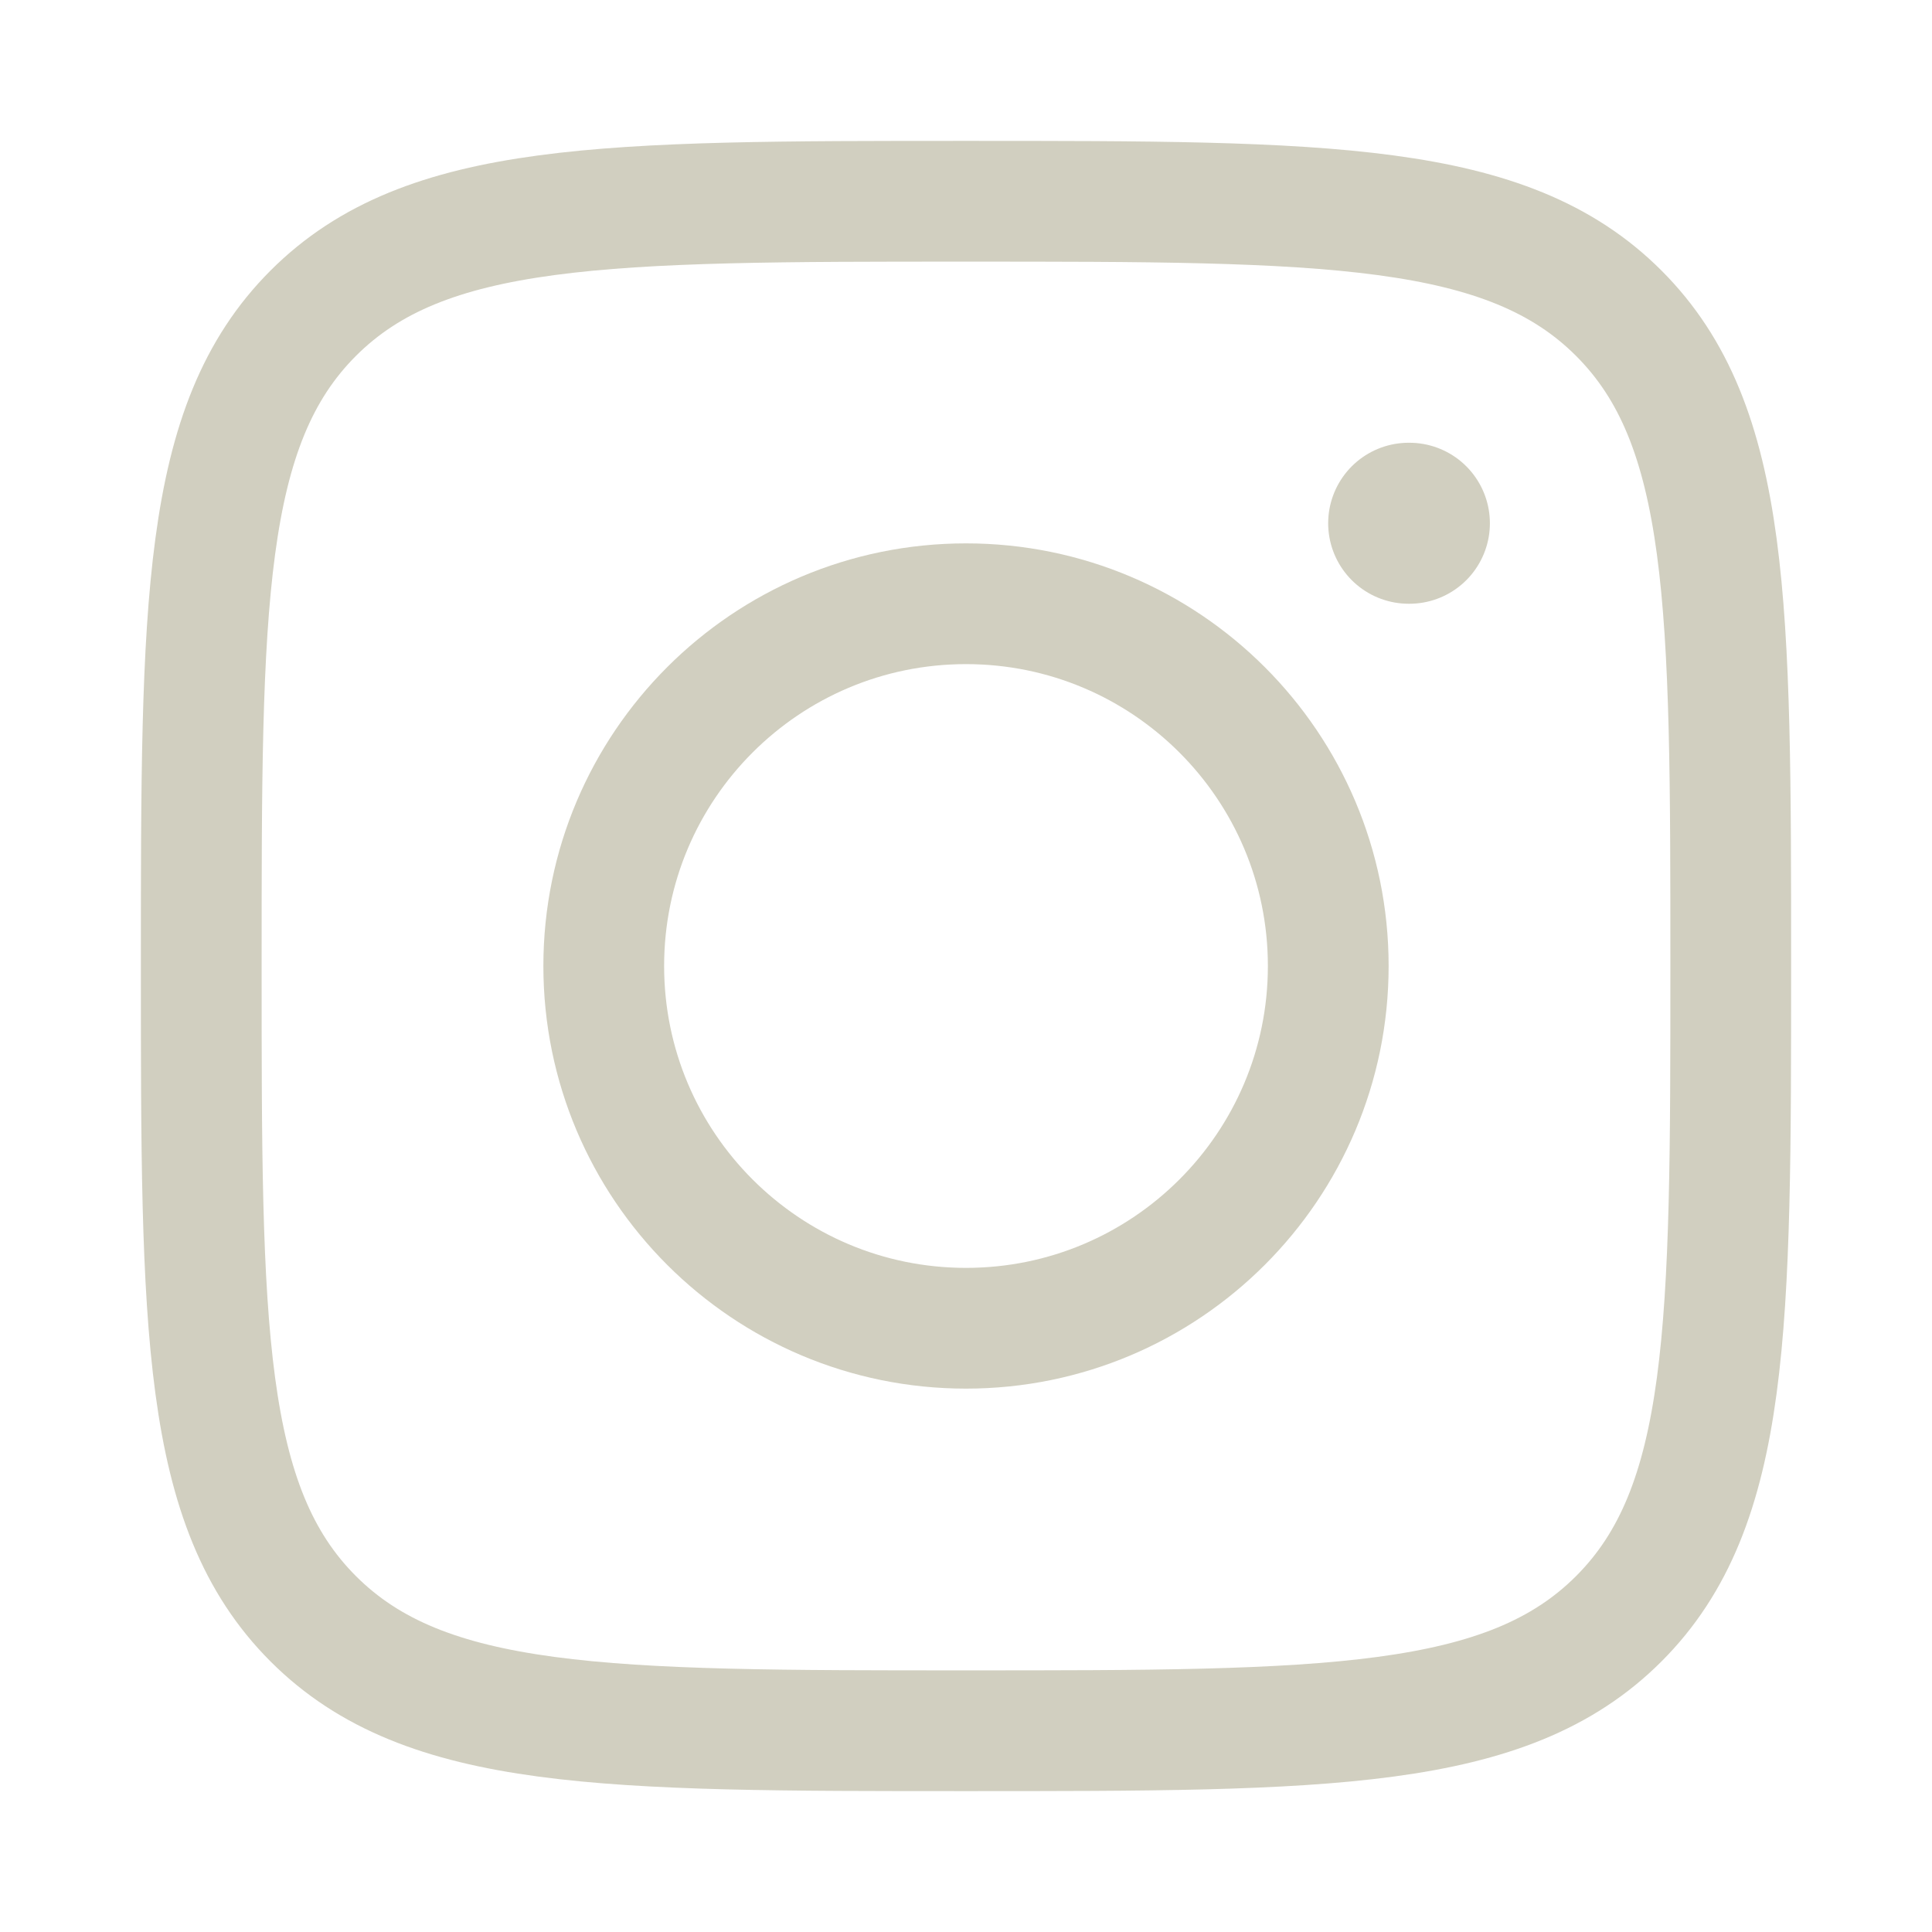
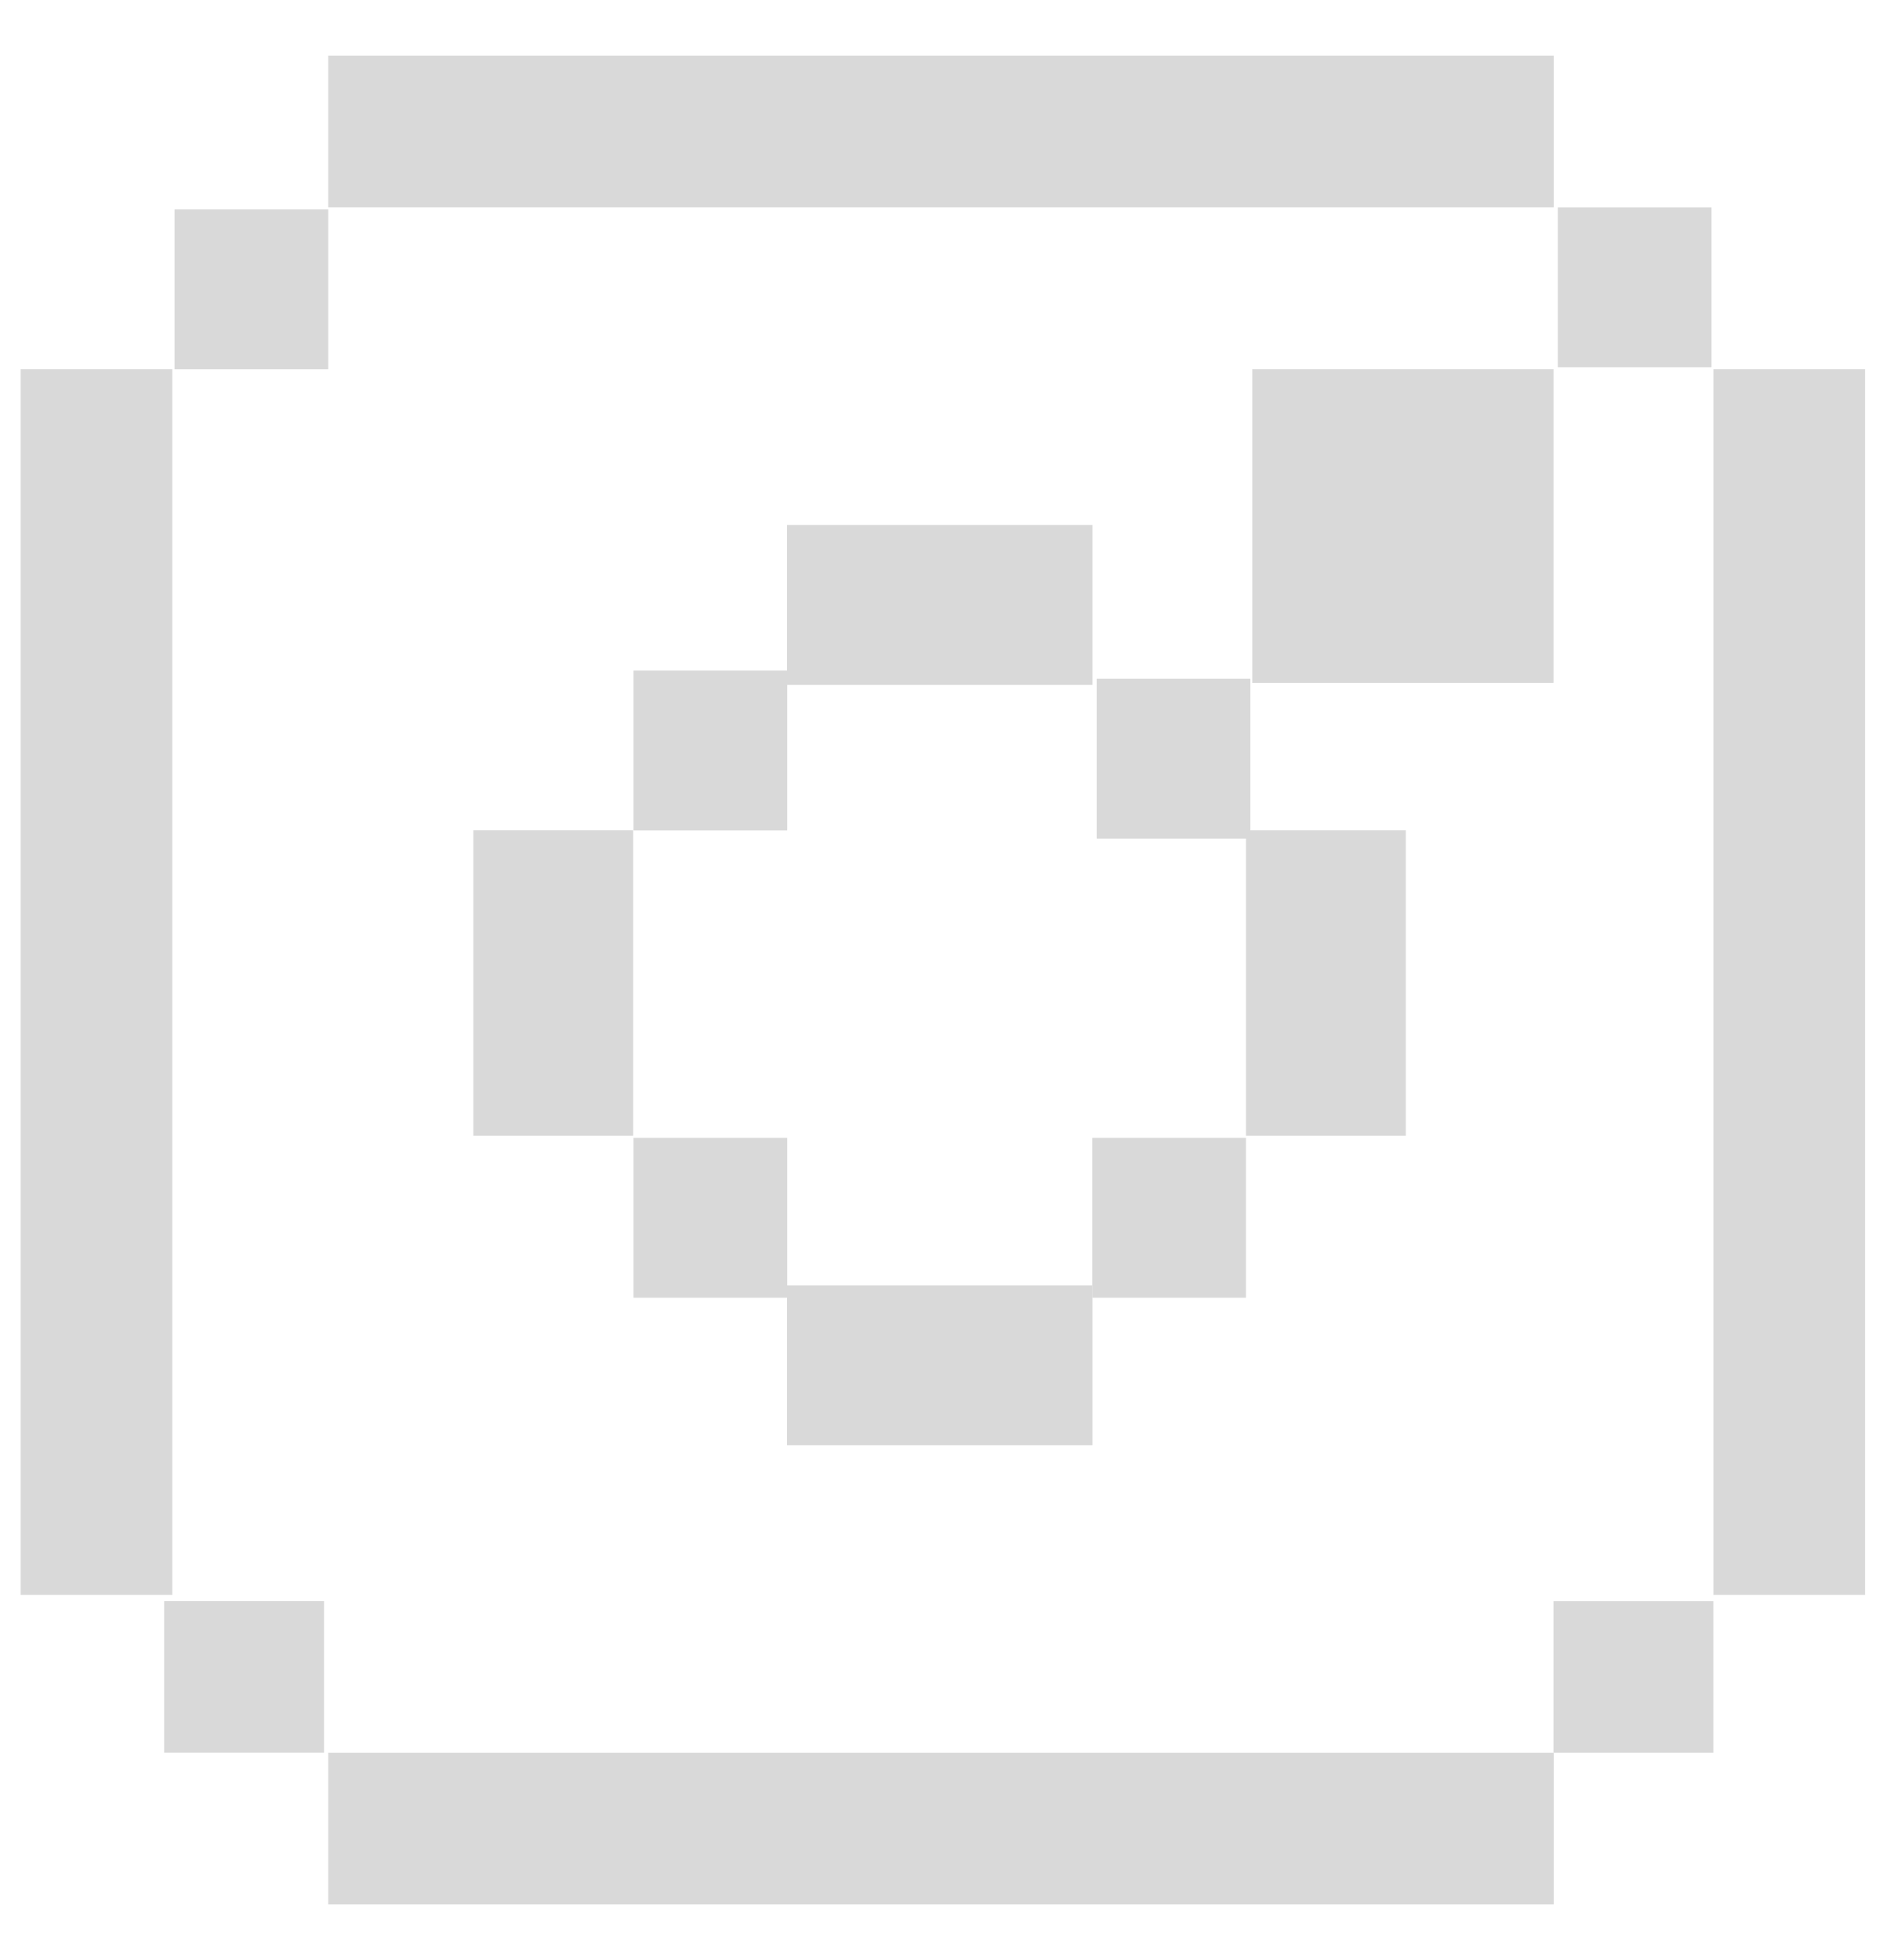
- <svg xmlns="http://www.w3.org/2000/svg" viewBox="0 0 24 24" width="24" height="24" color="#D1CFC0" fill="none">
-   <path d="M2.5 12C2.5 7.522 2.5 5.282 3.891 3.891C5.282 2.5 7.522 2.5 12 2.5C16.478 2.5 18.718 2.5 20.109 3.891C21.5 5.282 21.5 7.522 21.5 12C21.5 16.478 21.5 18.718 20.109 20.109C18.718 21.5 16.478 21.5 12 21.5C7.522 21.5 5.282 21.5 3.891 20.109C2.5 18.718 2.5 16.478 2.5 12Z" stroke="currentColor" stroke-width="1.5" stroke-linejoin="round" />
-   <path d="M16.5 12C16.5 14.485 14.485 16.5 12 16.5C9.515 16.5 7.5 14.485 7.5 12C7.5 9.515 9.515 7.5 12 7.5C14.485 7.5 16.5 9.515 16.5 12Z" stroke="currentColor" stroke-width="1.5" />
-   <path d="M17.508 6.5L17.499 6.5" stroke="currentColor" stroke-width="2" stroke-linecap="round" stroke-linejoin="round" />
+ <svg xmlns="http://www.w3.org/2000/svg" width="27" height="28" viewBox="0 0 27 28" fill="none">
+   <rect x="6.763" y="16.225" width="4.363" height="2.284" transform="rotate(-90 6.7627 16.2251)" fill="#D9D9D9" />
+   <rect x="17.802" y="16.225" width="4.363" height="2.284" transform="rotate(-90 17.8018 16.2251)" fill="#D9D9D9" />
+   <rect x="15.607" y="9.785" width="4.363" height="2.284" transform="rotate(180 15.6074 9.78467)" fill="#D9D9D9" />
+   <rect x="15.607" y="20.646" width="4.363" height="2.284" transform="rotate(180 15.6074 20.646)" fill="#D9D9D9" />
+   <rect x="11.247" y="18.539" width="2.196" height="2.284" transform="rotate(180 11.2471 18.5391)" fill="#D9D9D9" />
+   <rect x="11.247" y="11.863" width="2.196" height="2.284" transform="rotate(180 11.2471 11.8633)" fill="#D9D9D9" />
+   <rect x="17.864" y="11.979" width="2.196" height="2.284" transform="rotate(180 17.8643 11.9795)" fill="#D9D9D9" />
+   <rect x="17.802" y="18.539" width="2.196" height="2.284" transform="rotate(180 17.8018 18.5391)" fill="#D9D9D9" />
+   <rect x="0.295" y="5.275" width="2.167" height="17.509" fill="#D9D9D9" />
+   <rect x="24.48" y="5.275" width="2.167" height="17.509" fill="#D9D9D9" />
+   <rect x="4.689" y="2.961" width="2.167" height="17.509" transform="rotate(-90 4.68945 2.96094)" fill="#D9D9D9" />
+   <rect x="4.689" y="27.206" width="2.167" height="17.509" transform="rotate(-90 4.68945 27.2061)" fill="#D9D9D9" />
+   <rect x="2.346" y="25.039" width="2.167" height="2.284" transform="rotate(-90 2.3457 25.0391)" fill="#D9D9D9" />
+   <rect x="24.453" y="5.246" width="2.196" height="2.284" transform="rotate(180 24.4531 5.24609)" fill="#D9D9D9" />
+   <rect x="4.689" y="5.275" width="2.196" height="2.284" transform="rotate(180 4.68945 5.27539)" fill="#D9D9D9" />
+   <rect x="22.195" y="25.039" width="2.167" height="2.284" transform="rotate(-90 22.1953 25.0391)" fill="#D9D9D9" />
+   <rect x="22.195" y="9.754" width="4.304" height="4.48" transform="rotate(180 22.1953 9.75439)" fill="#D9D9D9" />
</svg>
